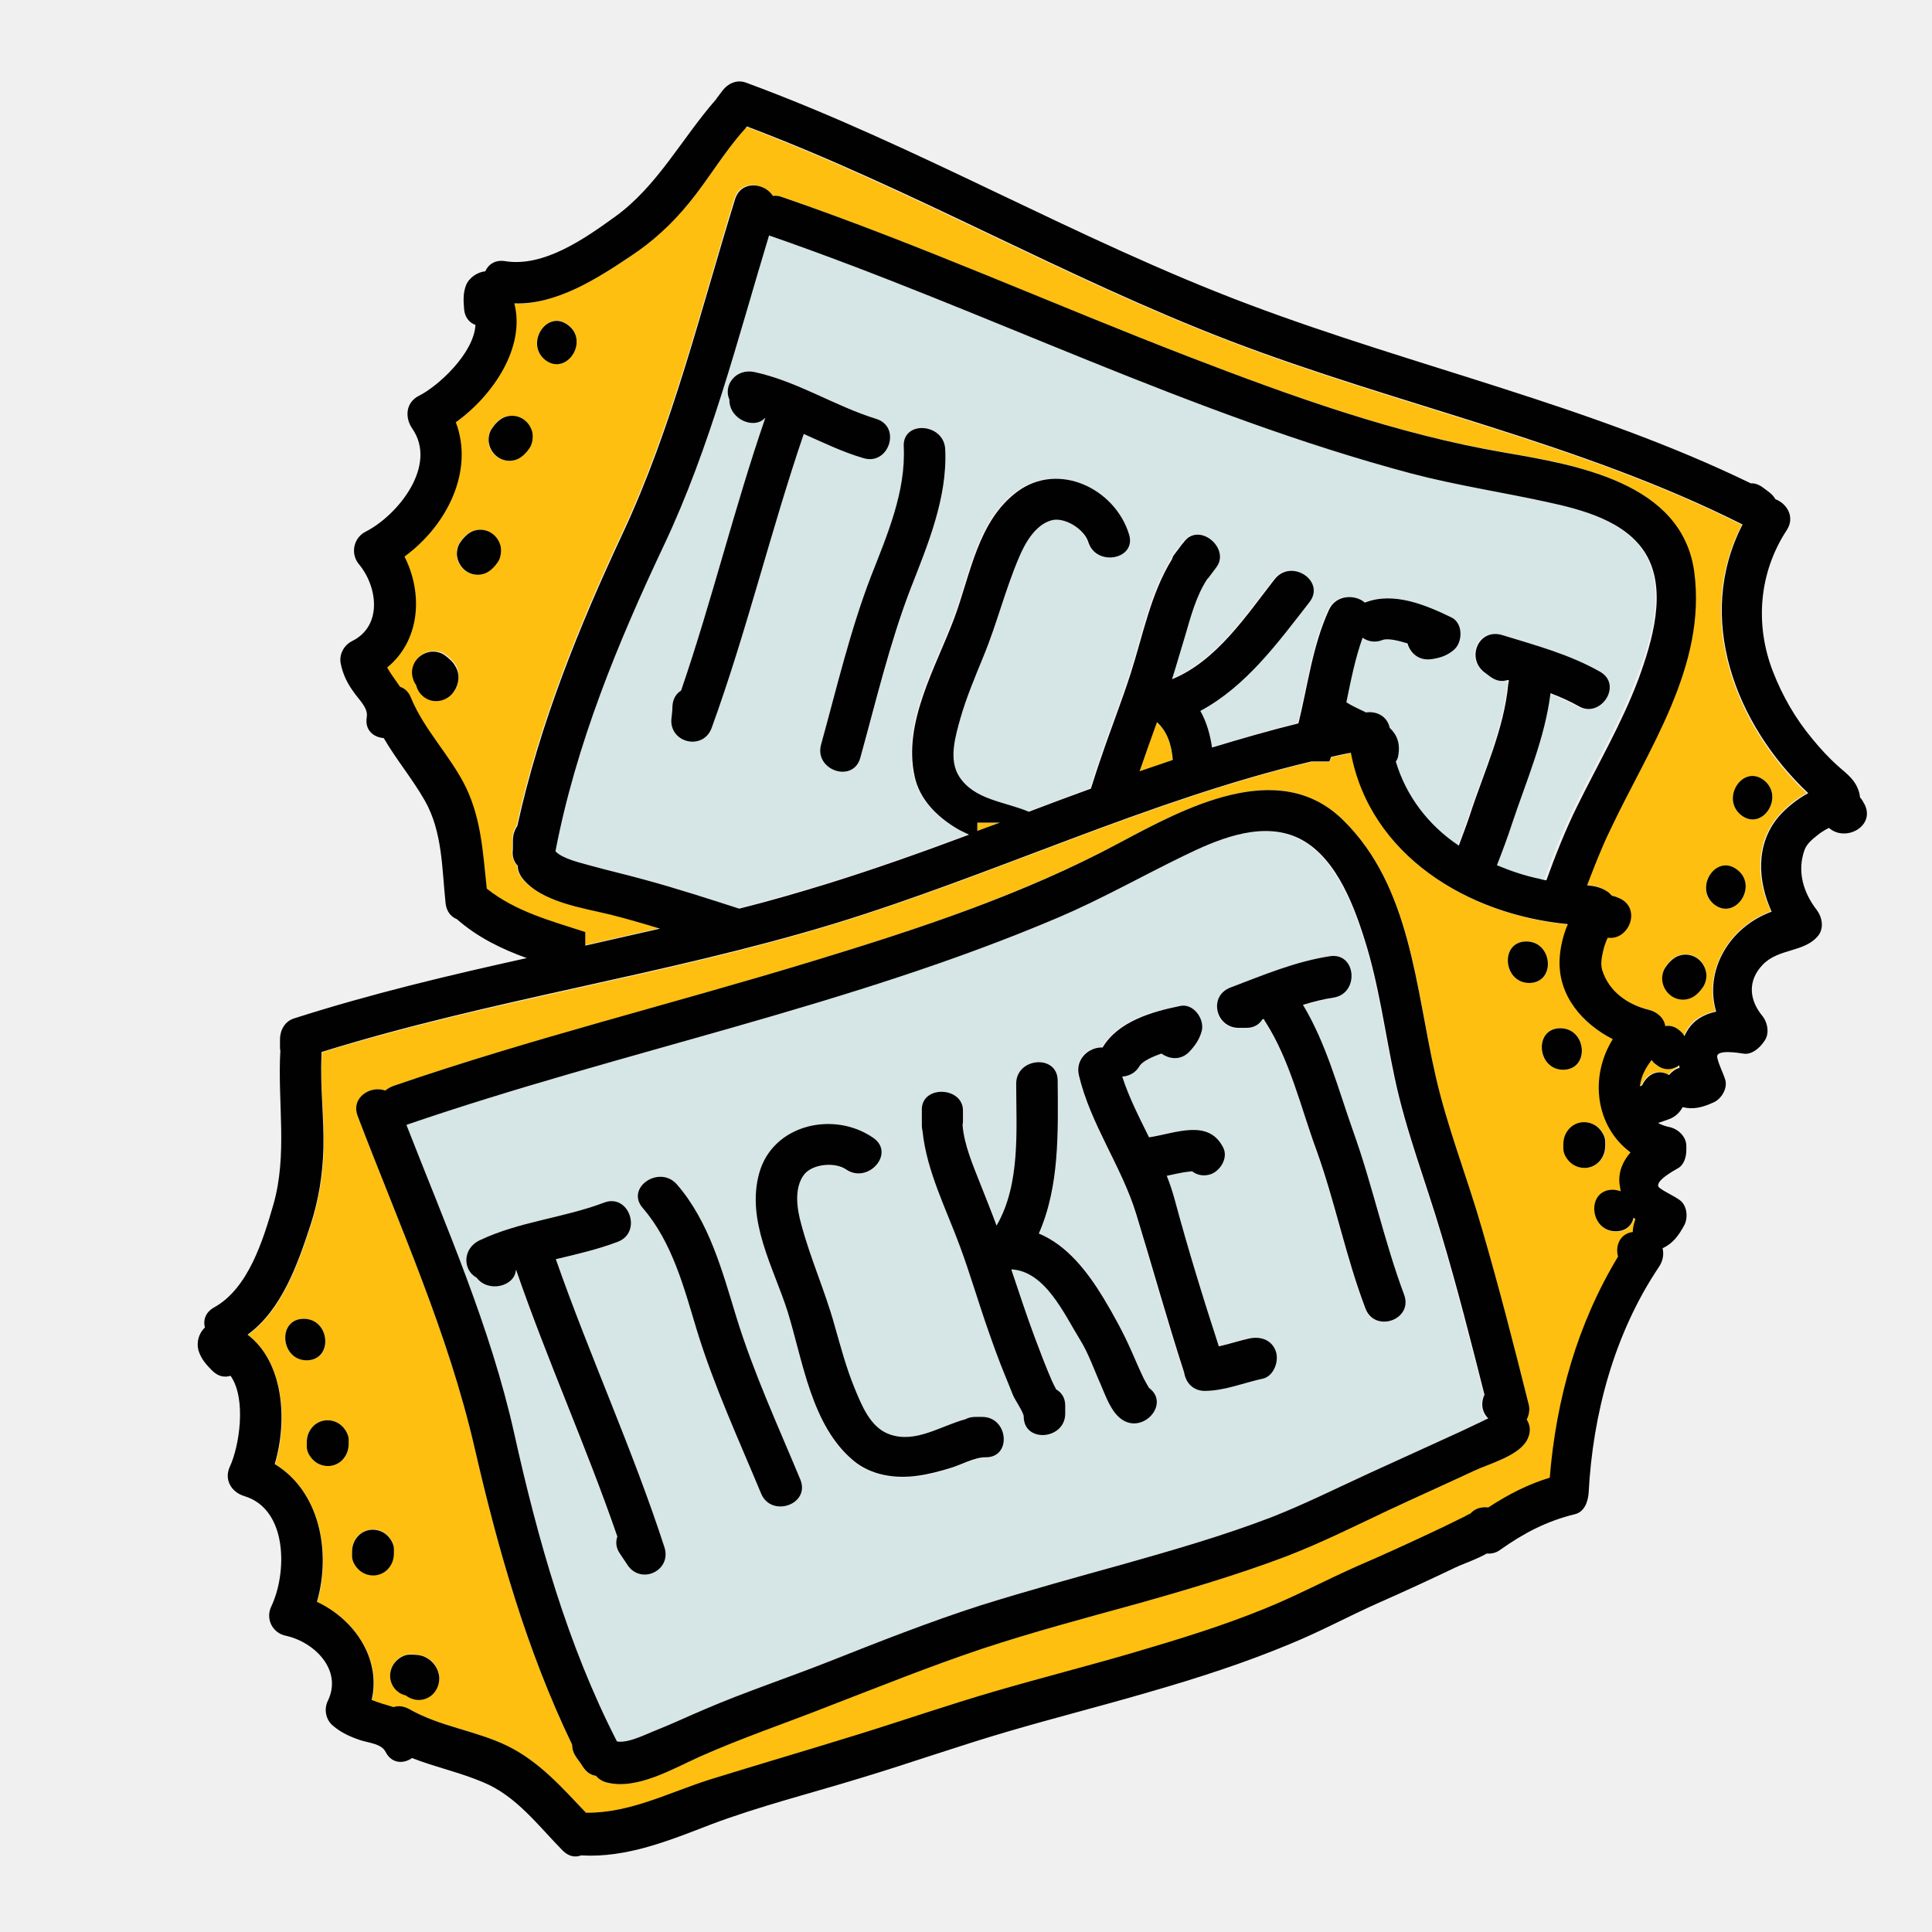
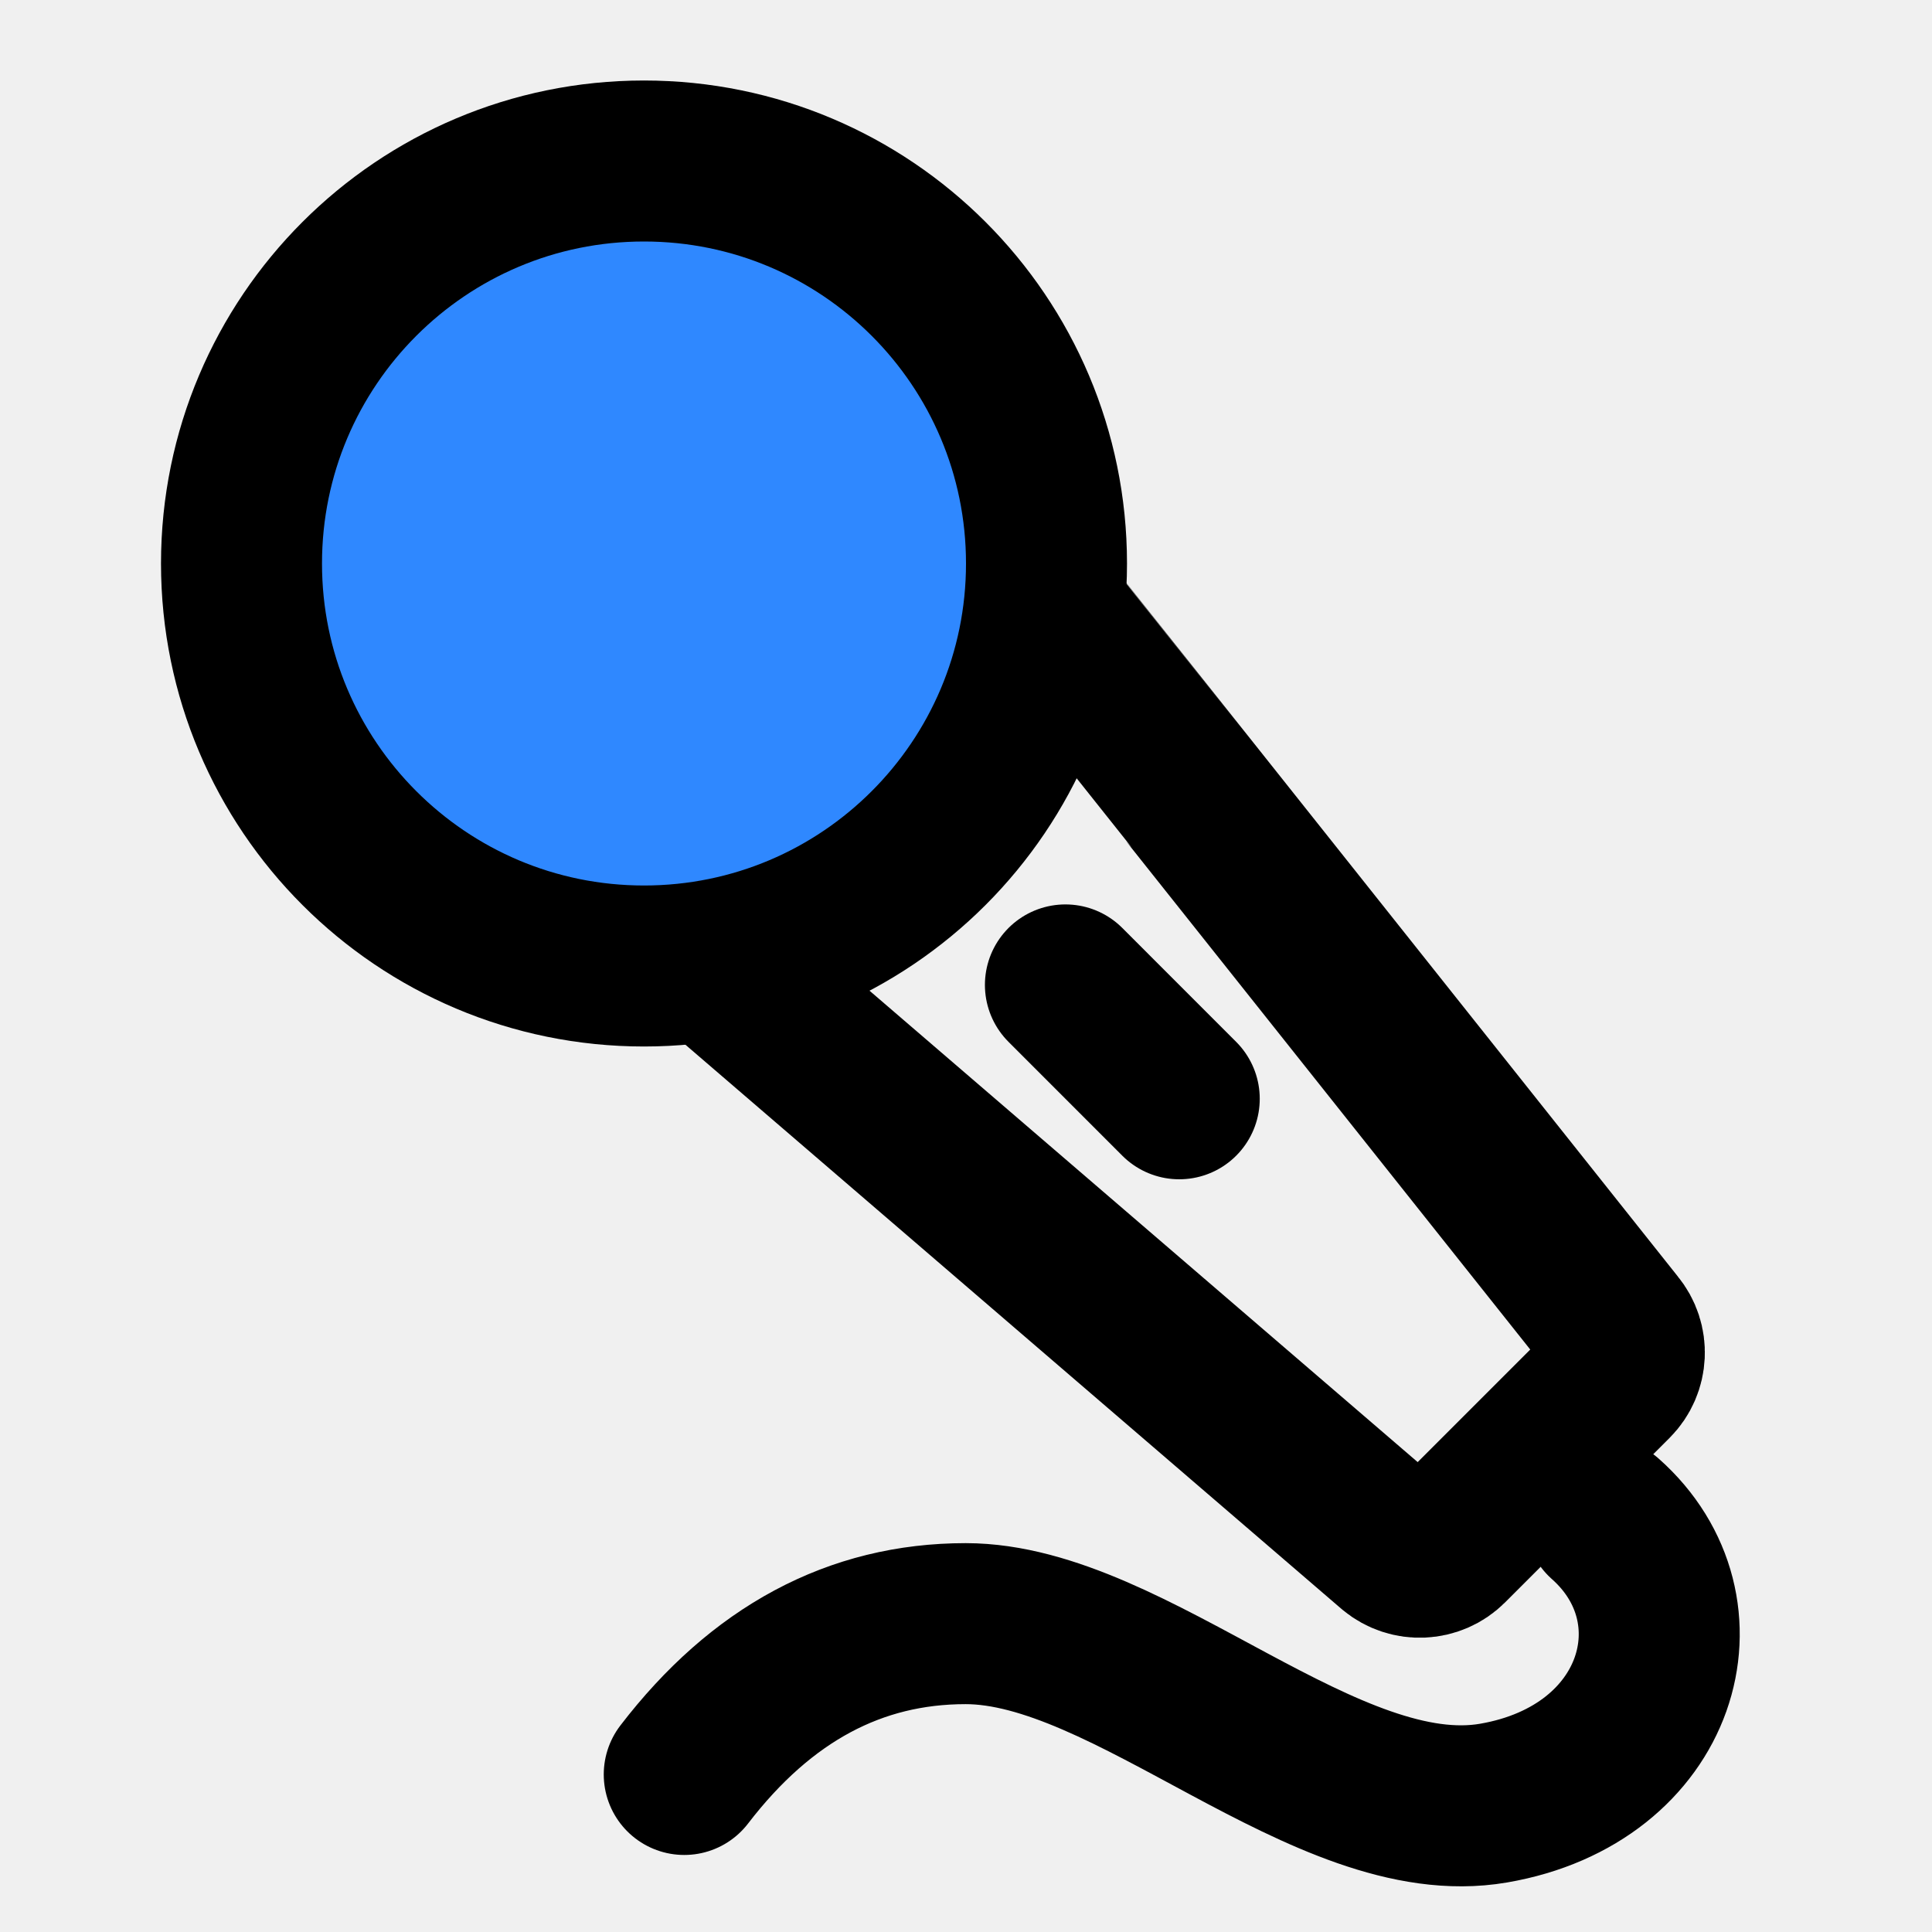
- <svg xmlns="http://www.w3.org/2000/svg" viewBox="0 0 512 512" width="48px" height="48px">
-   <path fill="#FEBF10" d="M444.8 282.2c-1.6 1.3-3.8 1.6-6-.1-.5-.4-.9-.8-1.3-1.3-1.4 2.1-2.8 4.2-3.1 6.9 0 0 0 .1 0 .1.2-.1.4-.2.6-.3 1.2-2.7 4.2-4.5 7.1-2.7.7-.9 1.6-1.6 2.7-2C444.9 282.7 444.9 282.5 444.8 282.2zM259 218v2.2c2-.7 4-1.5 6-2.2H259z" />
-   <path fill="#D6E5E5" d="M435.8,146.6c-5.3-8.7-17-11.7-26.3-13.7c-11.9-2.6-23.9-4.3-35.7-7.5c-58.6-15.6-112.9-43.2-170-63c-0.1,0-0.2-0.1-0.3-0.1c-8.3,27.7-15.4,56-27.9,82.2c-12.2,25.8-23.3,52.8-28.7,81c1.9,2.1,6.5,3,9.3,3.8c4.7,1.3,9.5,2.4,14.2,3.7c8.5,2.2,16.8,5,25.2,7.7c7.9-2.1,15.8-4.3,23.7-6.7c12.5-3.9,24.9-8.3,37.2-12.9c-1.2-0.5-2.4-1.1-3.5-1.8c-5.1-3.1-9.5-7.6-10.9-13.6c-3.2-14.3,5.7-29.1,10.5-42c4.3-11.4,6.2-25.7,16.7-33.5c10.9-8.1,25.9-0.8,29.6,11.3c2.1,6.8-8.8,8.8-10.8,2c-1-3.4-6.3-6.8-9.8-5.7c-4.2,1.2-6.9,5.9-8.5,9.7c-3.7,8.6-5.9,17.8-9.5,26.4c-2.2,5.4-4.5,10.8-6.1,16.4c-1.3,4.7-3.2,10.9-0.3,15.4c4,6.2,12.1,6.6,18.4,9.3c0,0,0.1,0,0.1,0c5.5-2,10.9-4.1,16.4-6.1c0.9-2.9,1.8-5.7,2.8-8.5c2.5-7.4,5.4-14.7,7.8-22.2c3.2-10,5.3-21.1,10.9-30.1c0.2-0.5,0.5-1,0.8-1.5l1.8-2.4c0,0,0,0,0,0c0.3-0.4,0.6-0.8,0.9-1.1c4.1-4.6,12,2.3,8.2,7.2l-1.8,2.4c-0.2,0.2-0.4,0.5-0.6,0.7c-2.9,4.3-4.4,10.1-5.8,14.9c-1.2,3.9-2.3,7.7-3.5,11.6c11.8-4.8,19.7-16.8,27.2-26.5c4.3-5.6,13.5,0.5,9.2,6.1c-8.4,10.8-16.8,22.3-28.9,28.8c1.7,2.9,2.7,6.2,3.1,9.7c7.6-2.3,15.2-4.5,22.9-6.4c2.6-10.1,3.7-20.6,8.1-30.1c1.9-4.1,6.9-4.1,9.5-1.9c7.5-3,16.2,0.6,22.9,3.9c3.2,1.6,3.1,6.7,0.6,8.7c-1.8,1.5-3.7,2.1-6,2.4c-3.3,0.4-5.5-1.7-6.2-4.2c-2.6-0.9-5.3-1.5-6.6-0.9c-2,0.8-3.9,0.4-5.3-0.6c-2,5.5-3.1,11.3-4.3,17.1c1.6,0.9,3.4,1.8,5.2,2.7c2.7-0.4,5.7,0.9,6.3,4.1c1.9,1.9,2.9,4.3,2.2,7.6c-0.1,0.5-0.3,0.9-0.6,1.3c2.7,9.1,8.6,16.9,16.7,22.3c1-2.6,2-5.3,2.9-8c3.8-11.4,9.1-22.8,10.2-34.8c0-0.4,0.1-0.7,0.2-1c-0.1,0-0.3-0.1-0.4-0.1c-1.4,0.5-3,0.4-4.6-0.9l-1.6-1.2c-4.8-3.8-1.4-11.7,4.8-9.8c8.8,2.7,17.8,5.1,25.9,9.7c6.2,3.5,0,12.6-6.1,9.2c-2.4-1.4-4.9-2.5-7.4-3.4c-1.5,12-6.4,23.2-10.2,34.6c-1.2,3.7-2.6,7.4-4,11c3.6,1.6,7.4,2.8,11.3,3.6c0.6,0.1,1.2,0.2,1.8,0.4c2.4-6.6,5-13.2,8.1-19.5c5.5-11.2,11.9-22.1,16.3-33.8C437.5,170.2,441.6,156.3,435.8,146.6z M188.6,192.8c-2.2,6-10.9,4.1-10.7-2.1c0-1.2,0.2-2.4,0.3-3.6c0.1-2,1-3.4,2.3-4.2c8.2-23.8,14.2-48.3,22.3-72.2c0,0,0,0-0.1,0c-2.9,3.2-9.5,0.3-9.4-4.9c-1.7-3.9,1.8-8.5,6.7-7.3c11.3,2.5,21.1,9,32.2,12.4c6.8,2.1,3.2,12.5-3.5,10.4c-5.4-1.7-10.6-4.1-15.8-6.4C204.2,140.7,197.9,167.3,188.6,192.8z M241.3,156.3c-5.5,14.4-9.1,29.7-13.2,44.5c-1.9,6.9-12.3,3.3-10.4-3.5c4.1-14.8,7.7-30.2,13.2-44.5c4.2-11,9.2-22.5,8.7-34.5c-0.3-7.1,10.6-6.2,11,0.8C251.1,132,245.8,144.5,241.3,156.3z" />
-   <path fill="#D6E5E5" d="M393.2,369.7c-3.6-14.2-7.3-28.4-11.4-42.4c-4.1-13.9-9.4-27.4-12.4-41.6c-2.6-12.2-4.2-24.7-8-36.7c-3.1-9.9-8.4-23.4-18.9-27.4c-9.5-3.6-20.6,1.3-29.2,5.4c-11,5.3-21.5,11.3-32.7,16.1c-55.8,23.8-115.6,35.4-172.8,55c-0.1,0-0.2,0.1-0.3,0.1c10.5,27,22.3,53.6,28.6,81.9c6.2,27.9,14.2,56,27.2,81.5c2.8,0.4,7-1.6,9.7-2.7c4.5-1.8,9-3.9,13.5-5.8c10.7-4.6,21.9-8.3,32.8-12.6c13.4-5.2,26.8-10.6,40.5-15c12.5-4,25.2-7.4,37.8-10.9c13.2-3.7,26.4-7.5,39.1-12.4c8.9-3.4,17.4-7.7,26-11.7c6.8-3.1,13.6-6.2,20.4-9.3c3.1-1.5,6.3-2.9,9.4-4.4c0.6-0.3,1-0.5,1.5-0.7C392.3,374.1,392.2,371.6,393.2,369.7z M166.3,415c-0.7-1-1.3-2-2-3c-1.2-1.6-1.3-3.3-0.8-4.7c-8.2-23.8-18.6-46.8-26.8-70.6c0,0,0,0-0.1,0c-0.3,4.3-7.3,6.1-10.4,2c-3.7-2-3.8-7.8,0.8-9.9c10.5-5,22.2-5.9,33-10c6.6-2.5,10.2,7.9,3.6,10.4c-5.3,2-10.9,3.3-16.4,4.6c8.9,25.7,20.3,50.5,28.8,76.4C178,416.2,170,420,166.3,415z M201.7,395.8c-5.9-14.2-12.5-28.5-17-43.2c-3.4-11.3-6.6-23.4-14.4-32.5c-4.6-5.4,4.5-11.5,9.1-6.2c8.4,9.8,12,22.9,15.7,35c4.5,14.7,11.1,29,17,43.2C214.8,398.7,204.4,402.3,201.7,395.8z M261.1,386.4c-2.9,0-6.3,1.9-9.1,2.8c-2.9,0.9-5.9,1.8-8.9,2.1c-5.9,0.7-12.2-0.1-16.9-4c-11.3-9.3-13.4-26.4-17.5-39.6c-3.7-11.7-10.9-24-7.5-36.6c3.6-13.1,19.9-16.6,30.3-9.3c5.8,4.1-1.5,12.3-7.3,8.3c-2.9-2-9.1-1.5-11.2,1.5c-2.6,3.6-1.8,8.9-0.7,12.9c2.4,9.1,6.3,17.6,8.8,26.7c1.6,5.6,3.1,11.3,5.3,16.7c1.9,4.6,4.2,10.6,9.3,12.4c7,2.4,13.6-2.2,20.2-4c0.7-0.4,1.6-0.6,2.6-0.6h1.8C267.3,375.5,268.2,386.4,261.1,386.4z M297.3,376.1c-2.7-2-4.1-6.2-5.5-9.2c-1.8-3.9-3.2-8.2-5.5-11.9c-4.1-6.6-9.2-18.2-18.2-18.6c2,5.9,3.9,11.9,6.1,17.7c1.5,4,3,8,4.7,11.9c0.3,0.7,0.7,1.4,1.1,2.2c1.4,0.7,2.4,2.1,2.4,4.3v2.1c0,7.1-11,7.9-11,0.8c0-1.1-2.3-4.6-2.9-5.8c-0.7-1.7-1.4-3.4-2.1-5.2c-1.5-3.9-3-7.8-4.4-11.8c-2.6-7.4-4.8-14.9-7.5-22.3c-3.6-9.8-8.8-19.9-9.9-30.4c-0.2-0.5-0.2-1.1-0.2-1.7v-3c0,0,0,0,0,0c0-0.5,0-1,0-1.5c0.4-6.2,10.9-5.5,10.9,0.6v3c0,0.3,0,0.6-0.1,0.9c0.4,5.2,2.8,10.7,4.6,15.3c1.5,3.8,3,7.5,4.4,11.3c6.3-11,5.2-25.4,5.2-37.6c0-7.1,11-7.9,11-0.8c0,13.7,0.5,27.9-5,40.5c7.5,3,12.9,10,17.2,17.2c2.7,4.4,5.1,8.8,7.2,13.6c1.1,2.5,2.2,5.1,3.4,7.6c0.5,1,1.4,2.5,1.4,2.5C310.2,372,302.9,380.2,297.3,376.1z M334.7,365.2c-5.1,1.1-10.1,3.2-15.4,3.3c-3.3,0.1-5.3-2.3-5.7-4.9c-4.6-13.9-8.4-28-12.7-42c-3.9-12.8-12.1-23.7-15.2-36.8c-1-4.4,2.9-7.5,6.3-7.3c4-6.9,13.1-9.5,20.5-11c3.5-0.7,6.5,3.4,5.8,6.5c-0.5,2.3-1.6,3.9-3.3,5.6c-2.3,2.4-5.4,2-7.4,0.5c-2.6,0.9-5.1,2.1-5.8,3.3c-1.1,1.9-2.8,2.8-4.6,2.8c1.8,5.6,4.5,10.8,7.1,16.1c6.9-0.9,15.9-5.1,19.7,2.8c1.3,2.7-0.8,6.1-3.4,7c-1.9,0.7-3.6,0.3-4.9-0.8c-0.3,0-0.5,0-0.8,0.1c-1,0.1-2,0.3-3.1,0.5c-0.9,0.2-1.8,0.4-2.8,0.6c0.8,2.1,1.6,4.2,2.1,6.3c3.6,13,7.5,26,11.7,38.9c2.7-0.6,5.3-1.5,8.1-2.1c2.9-0.6,5.9,0.3,7,3.4C339,360.7,337.6,364.5,334.7,365.2z M361.7,346.8c-5.2-13.7-8-28.2-13-42c-4-11.3-6.8-23.6-13.4-33.7c-0.2-0.3-0.3-0.6-0.5-0.9c-0.1,0.1-0.3,0.1-0.4,0.2c-0.8,1.3-2.1,2.2-4.2,2.2h-2c-6.1,0-8.3-8.4-2.2-10.7c8.7-3.3,17.2-6.9,26.4-8.3c7-1,7.8,9.9,0.8,11c-2.7,0.4-5.4,1.1-8,1.9c6.2,10.3,9.2,22.2,13.3,33.5c5.1,14.3,8.1,29.2,13.5,43.3C374.6,349.8,364.2,353.4,361.7,346.8z" />
-   <path fill="#FEBF10" d="M433 322.8c-.5 2-2 3.6-4.7 3.6-7.1 0-7.9-11-.8-11 .8 0 1.4.1 2.1.4-.1-.6-.2-1.2-.3-1.9-.3-3.2.9-6.1 2.9-8.4-9.2-6.8-11-19.8-4.7-30-8-4.1-14.4-11.4-14.1-20.9.1-2.9.8-6.4 2.2-9.6-26.5-2.5-52.4-18.2-57.5-45.4-1.8.3-3.5.7-5.3 1.1-.1.4-.3.8-.4 1.2h-4.8c-43.3 10.3-84 30-126.5 43-44.7 13.7-91.2 20.2-135.8 34 0 .3 0 .6 0 1-.5 8.2.7 16.4.5 24.6-.2 7.1-1.3 13.7-3.5 20.5-3.3 10.1-7.6 22.2-16.6 28.8 9.5 7.3 10.7 22.7 7.2 34.3 11.8 7.2 15 23.1 11.2 36.5 10 4.7 17 15.1 14.5 26 1.9.8 3.9 1.3 5.8 1.9 1.2-.4 2.6-.3 4.1.5 8.2 4.6 17.7 5.6 26.1 9.8 8.5 4.2 14.4 11.1 20.8 17.7 11.7.1 21.8-5.3 32.8-8.8 12.9-4.1 25.9-7.8 38.8-11.8 12.3-3.8 24.4-8.1 36.8-11.6 12-3.5 24.2-6.6 36.2-10.1 11.9-3.4 23.8-7.1 35.3-11.8 8.5-3.4 16.5-7.8 24.8-11.4 6.3-2.8 12.6-5.6 18.8-8.5 2.8-1.3 5.6-2.6 8.3-4 .7-.4 1.4-.7 2.1-1.1.2-.1.4-.2.6-.3.3-.4.5-.5.4-.4 1.2-1.1 2.7-1.4 4.2-1.1 5.1-3.4 10.4-6.1 16.3-7.9 1.7-20.8 7.2-40.8 18.1-58.6-.7-2.9.5-6.1 3.9-6.5 0-1.1.3-2.3.9-3.3C433.4 323.1 433.2 323 433 322.8zM404.5 249.5c7.1 0 7.9 11 .8 11C398.2 260.4 397.4 249.5 404.5 249.5zM80.5 349.5c7.1 0 7.9 11 .8 11C74.2 360.4 73.4 349.5 80.5 349.5zM92.4 382.5c0 1.5-.3 2.9-1.4 4.1-.9 1.1-2.3 1.7-3.7 1.9-1.5.1-3-.4-4.1-1.4-1-.9-1.9-2.3-1.9-3.7v-1c0-1.5.3-2.9 1.4-4.1.9-1.1 2.3-1.7 3.7-1.9 1.5-.1 3 .4 4.1 1.4 1 .9 1.9 2.3 1.9 3.7V382.5zM99.3 417.4c-1.5.1-3-.4-4.1-1.4-1-.9-1.9-2.3-1.9-3.7v-1c0-1.5.3-2.9 1.4-4.1.9-1.1 2.3-1.7 3.7-1.9 1.5-.1 3 .4 4.1 1.4 1 .9 1.9 2.3 1.9 3.7v1c0 1.5-.3 2.9-1.4 4.1C102.1 416.7 100.7 417.3 99.3 417.4zM111.3 450.4c-1.4.1-2.8-.4-3.8-1.2-.8-.2-1.5-.5-2.2-1.1-1.1-.9-1.7-2.3-1.9-3.7-.1-1.5.4-3 1.4-4.1.9-1 2.3-1.9 3.7-1.9 1.5 0 2.9.1 4.3.7 2 1 3.5 3.1 3.6 5.3C116.5 447.5 114.4 450.2 111.3 450.4zM404.8 381.4c-2.1 4.4-10.2 6.5-14.2 8.4-7.5 3.5-15.1 6.9-22.6 10.4-9.2 4.2-18.1 8.8-27.5 12.4-12.8 4.8-25.9 8.7-39.1 12.4-13.8 3.8-27.7 7.5-41.3 12-13.7 4.6-27.2 10-40.6 15.2-11.4 4.4-23 8.4-34.2 13.4-6.9 3.1-16.6 8.8-24.4 6.8-1.3-.3-2.3-1-3-1.8-1.3-.2-2.6-.9-3.5-2.5-.9-1.5-2.1-2.5-2.6-4.3-.1-.5-.2-1-.2-1.5-12-24.9-19.6-51.6-25.8-78.5-7-30.5-19.9-58.9-31-88-1.9-5 3.5-8.2 7.3-6.8.5-.5 1.2-.9 2.1-1.2 36.6-12.5 74.2-21.7 111.2-33.1 27.6-8.4 55.7-17.7 81.2-31.3 17.1-9.1 42.2-22.9 59.3-6.1 18 17.6 19.3 44.5 24.5 67.6 3.1 13.8 8.4 27 12.3 40.6 4.5 15.5 8.5 31 12.4 46.6.4 1.4.1 2.9-.5 4.1C405.5 377.6 405.8 379.4 404.8 381.4zM413.5 272.5c7.1 0 7.9 11 .8 11C407.2 283.4 406.4 272.5 413.5 272.5zM416.3 308.1c-1-.9-1.9-2.3-1.9-3.7v-1c0-1.5.3-2.9 1.4-4.1.9-1.1 2.3-1.7 3.7-1.9 1.5-.1 3 .4 4.1 1.4 1 .9 1.9 2.3 1.9 3.7v1c0 1.5-.3 2.9-1.4 4.1-.9 1.1-2.3 1.7-3.7 1.9C418.8 309.6 417.4 309.1 416.3 308.1zM306.5 191.5c-1.5 4.3-3.1 8.6-4.6 13 2.9-1 5.9-2 8.8-3C310.5 197.5 309.4 193.9 306.5 191.5z" />
-   <path fill="#FEBF10" d="M389.8 401.1c-.2.3-.5.7-.9 1.4.3-.6.7-1.1 1.1-1.6C390 401 389.9 401.1 389.8 401.1zM461.6 139.1c-43.1-21.7-91-31.4-135.9-48.7-43.6-16.7-84.3-40.2-128-56.8-.2.3-.4.5-.6.8-5.4 6.2-9.5 13.3-14.8 19.6-4.5 5.5-9.5 10-15.4 14-8.8 5.9-19.7 12.8-30.8 12.5 3 11.6-5.5 24.4-15.5 31.5 4.9 13-2.4 27.4-13.6 35.6 5 9.9 4.1 22.4-4.6 29.4 1 1.8 2.3 3.4 3.4 5.1 1.2.4 2.2 1.3 2.9 2.9 3.6 8.7 10.5 15.3 14.6 23.8 4.1 8.5 4.5 17.6 5.5 26.8 7.7 6.2 17 8.5 26.1 11.5v3.4c6.6-1.5 13.2-3 19.8-4.5-4.4-1.3-8.7-2.6-13.1-3.7-7.3-1.8-18.5-3.3-23.4-9.7-.8-1.1-1.2-2.2-1.2-3.3-.9-.9-1.4-2.3-1.3-4.2.2-1.7-.1-3.3.5-5 .2-.5.5-.9.7-1.3 5.9-27 16.3-52.7 28-77.7 13.2-28.3 20.6-58.7 29.7-88.4 1.6-5.1 7.8-4.4 10-.9.7-.1 1.5 0 2.4.3 36.6 12.7 71.9 28.6 108 42.4 27 10.4 54.7 20.4 83.3 25.3 19.1 3.3 47.3 7.9 50.5 31.7 3.3 25-12.2 46.9-22.3 68.4-2.2 4.8-4.2 9.7-6.1 14.6 2 .1 3.7.5 5.7 1.9.4.3.7.6.9.9.7.2 1.3.4 2.1.7 5.8 2.7 2.3 11.1-3.2 10.4-.1.3-.3.6-.4.8-.3.8-.6 1.6-.8 2.5-.4 1.7-.8 3.5-.3 5.3 1.8 5.7 6.7 9.1 12.3 10.5 2.1.5 4 2.1 4.4 4.3 1.2-.2 2.4.1 3.7 1.1.6.5 1.1 1 1.4 1.6.3-.6.6-1.1.9-1.7 1.7-2.8 4.5-4.2 7.5-4.8-3.1-11 3.6-22.4 14.7-26.5-3.8-8.1-4.3-17.8 1.8-25.1 1.9-2.2 4.6-4.6 7.7-6.2C459.6 192 448.9 163.6 461.6 139.1zM120.4 183.2c-1.7 2.4-5.1 3.2-7.6 1.5-1.2-.8-2-2-2.3-3.3-.5-.6-.9-1.4-1-2.3-.3-1.4 0-2.9.8-4.1.8-1.2 2.1-2.1 3.6-2.4 1.3-.2 3 0 4.1.8 1.2.9 2.3 1.9 3 3.2C121.9 178.8 121.7 181.3 120.4 183.2zM131.8 149l-.6.8c-.9 1.2-2 2.1-3.6 2.4-1.4.3-2.9 0-4.1-.8-1.2-.8-2.1-2.1-2.4-3.6-.2-1.3 0-3 .8-4.1l.6-.8c.9-1.2 2-2.1 3.6-2.4 1.4-.3 2.9 0 4.1.8 1.2.8 2.1 2.1 2.4 3.6C132.9 146.3 132.7 147.9 131.8 149zM140.2 118.8l-.6.8c-.9 1.2-2 2.1-3.6 2.4-1.4.3-2.9 0-4.1-.8-1.2-.8-2.1-2.1-2.4-3.6-.2-1.3 0-3 .8-4.1l.6-.8c.9-1.2 2-2.1 3.6-2.4 1.4-.3 2.9 0 4.1.8 1.2.8 2.1 2.1 2.4 3.6C141.3 116 141.1 117.7 140.2 118.8zM144.5 95.3c-5.6-4.3.5-13.5 6.1-9.2C156.2 90.5 150.1 99.7 144.5 95.3zM451.3 261.5l-.6.8c-.9 1.2-2 2.1-3.6 2.4-1.4.3-2.9 0-4.1-.8-1.2-.8-2.1-2.1-2.4-3.6-.2-1.3 0-3 .8-4.1l.6-.8c.9-1.2 2-2.1 3.6-2.4 1.4-.3 2.9 0 4.1.8 1.2.8 2.1 2.1 2.4 3.6C452.4 258.8 452.1 260.4 451.3 261.5zM454.3 239.7c-5.6-4.3.5-13.5 6.1-9.2C466 234.8 459.9 244 454.3 239.7zM461.4 216c-5.6-4.3.5-13.5 6.1-9.2C473 211.2 467 220.4 461.4 216zM390 401c.1-.1.2-.2.2-.2C390.2 400.8 390.1 400.9 390 401z" />
-   <path fill="#010101" d="M389.8 401.1c.1-.1.1-.1.2-.1.1-.1.2-.1.2-.2C390.3 400.6 390.1 400.7 389.8 401.1zM404.6 376.2c.6-1.2.9-2.7.5-4.1-3.9-15.6-7.9-31.2-12.4-46.6-3.9-13.6-9.2-26.8-12.3-40.6-5.3-23.1-6.5-50-24.5-67.6-17.1-16.8-42.2-3-59.3 6.1-25.5 13.7-53.6 22.9-81.2 31.3-37 11.3-74.6 20.5-111.2 33.1-.8.3-1.5.7-2.1 1.2-3.9-1.4-9.2 1.8-7.3 6.8 11.1 29.1 24 57.5 31 88 6.2 26.9 13.8 53.6 25.8 78.5 0 .5.1 1 .2 1.5.5 1.7 1.7 2.8 2.6 4.3 1 1.6 2.2 2.3 3.5 2.5.7.8 1.7 1.5 3 1.8 7.9 2 17.5-3.7 24.4-6.8 11.2-5 22.8-8.9 34.2-13.4 13.5-5.2 26.9-10.6 40.6-15.2 13.6-4.5 27.5-8.2 41.3-12 13.2-3.7 26.3-7.6 39.1-12.4 9.4-3.6 18.4-8.1 27.5-12.4 7.5-3.5 15.1-6.9 22.6-10.4 4-1.9 12.1-4 14.2-8.4C405.8 379.4 405.5 377.6 404.6 376.2zM392.7 376.7c-3.1 1.5-6.3 3-9.4 4.4-6.8 3.1-13.6 6.2-20.4 9.3-8.7 4-17.1 8.2-26 11.7-12.8 4.9-26 8.7-39.1 12.4-12.6 3.5-25.3 7-37.8 10.9-13.7 4.4-27.1 9.7-40.5 15-10.9 4.3-22.1 8-32.8 12.6-4.5 1.9-8.9 4-13.5 5.8-2.7 1.1-6.9 3.2-9.7 2.7-13.1-25.5-21-53.6-27.2-81.5-6.3-28.3-18.1-55-28.6-81.9.1 0 .2 0 .3-.1 57.2-19.6 117-31.2 172.8-55 11.2-4.8 21.8-10.8 32.7-16.1 8.6-4.2 19.6-9 29.2-5.4 10.6 4 15.8 17.5 18.9 27.4 3.8 11.9 5.4 24.5 8 36.7 3 14.2 8.3 27.7 12.4 41.6 4.2 14 7.8 28.2 11.4 42.4-.9 1.9-.9 4.4 1 6.3C393.7 376.2 393.3 376.4 392.7 376.7z" />
-   <path fill="#010101" d="M176.1 410.1c-8.4-25.9-19.8-50.7-28.8-76.4 5.5-1.3 11.1-2.6 16.4-4.6 6.6-2.5 3-12.9-3.6-10.4-10.8 4.1-22.5 5-33 10-4.6 2.2-4.5 7.9-.8 9.9 3.1 4.1 10.1 2.3 10.4-2 0 0 0 0 .1 0 8.2 23.8 18.6 46.8 26.8 70.6-.5 1.4-.4 3.1.8 4.7.7 1 1.3 2 2 3C170 420 178 416.2 176.1 410.1zM212.1 392.1c-5.9-14.2-12.5-28.5-17-43.2-3.7-12.1-7.2-25.2-15.7-35-4.6-5.3-13.7.8-9.1 6.2 7.9 9.1 11 21.3 14.4 32.5 4.5 14.7 11.1 29 17 43.2C204.4 402.3 214.8 398.7 212.1 392.1zM260.3 375.5h-1.8c-1 0-1.9.2-2.6.6-6.7 1.8-13.3 6.5-20.2 4-5.1-1.8-7.4-7.8-9.3-12.4-2.2-5.4-3.7-11.1-5.3-16.7-2.5-9-6.4-17.6-8.8-26.7-1.1-4-1.9-9.3.7-12.9 2.2-3 8.3-3.5 11.2-1.5 5.8 4 13.1-4.2 7.3-8.3-10.4-7.3-26.7-3.7-30.3 9.3-3.5 12.6 3.8 25 7.5 36.6 4.1 13.2 6.3 30.3 17.5 39.6 4.7 3.9 11 4.8 16.9 4 3-.4 6-1.2 8.9-2.1 2.7-.8 6.2-2.8 9.1-2.8C268.2 386.4 267.3 375.5 260.3 375.5zM304.5 367.8c0 0-.9-1.5-1.4-2.5-1.2-2.5-2.3-5.1-3.4-7.6-2.1-4.7-4.5-9.1-7.2-13.6-4.3-7.1-9.7-14.1-17.2-17.2 5.5-12.5 5.1-26.8 5-40.5 0-7.1-11-6.2-11 .8 0 12.2 1.2 26.6-5.2 37.6-1.4-3.8-2.9-7.5-4.4-11.3-1.8-4.6-4.2-10.1-4.6-15.3 0-.3.1-.6.1-.9v-3c0-6.2-10.5-6.8-10.9-.6 0 .5 0 1 0 1.5 0 0 0 0 0 0v3c0 .6.1 1.2.2 1.7 1.1 10.5 6.3 20.6 9.9 30.4 2.7 7.3 4.9 14.9 7.5 22.3 1.4 4 2.8 7.9 4.4 11.8.7 1.7 1.4 3.4 2.1 5.2.5 1.3 2.9 4.7 2.9 5.8 0 7.1 11 6.2 11-.8v-2.1c0-2.1-1-3.5-2.4-4.3-.4-.8-.8-1.5-1.1-2.2-1.7-3.9-3.2-7.9-4.7-11.9-2.2-5.9-4.1-11.8-6.1-17.7 9 .4 14.1 12 18.2 18.6 2.3 3.7 3.7 7.9 5.5 11.9 1.3 3 2.7 7.2 5.5 9.2C302.9 380.2 310.2 372 304.5 367.8zM338.1 358.1c-1.1-3.1-4.1-4-7-3.4-2.7.6-5.4 1.5-8.1 2.1-4.2-12.9-8.2-25.9-11.7-38.9-.6-2.2-1.3-4.3-2.1-6.3.9-.2 1.9-.4 2.8-.6 1-.2 2-.4 3.1-.5.3 0 .5-.1.8-.1 1.3 1 3 1.4 4.9.8 2.6-.9 4.7-4.3 3.4-7-3.9-7.9-12.8-3.8-19.7-2.8-2.6-5.3-5.3-10.5-7.1-16.1 1.7-.1 3.5-.9 4.6-2.8.7-1.2 3.2-2.4 5.8-3.3 2.1 1.5 5.1 1.9 7.4-.5 1.6-1.7 2.7-3.3 3.3-5.6.7-3.2-2.3-7.3-5.8-6.5-7.4 1.5-16.4 4.1-20.5 11-3.4-.2-7.3 2.9-6.3 7.3 3.1 13.1 11.3 24.1 15.2 36.8 4.3 14 8.2 28.1 12.7 42 .4 2.6 2.3 5 5.7 4.9 5.3-.1 10.2-2.2 15.4-3.3C337.6 364.5 339 360.7 338.1 358.1zM372.1 343.1c-5.3-14.2-8.4-29.1-13.5-43.3-4-11.3-7.1-23.2-13.3-33.5 2.6-.8 5.3-1.5 8-1.9 7-1 6.2-12-.8-11-9.2 1.4-17.7 5-26.4 8.3-6 2.3-3.9 10.7 2.2 10.7h2c2 0 3.4-.9 4.2-2.2.1-.1.3-.1.4-.2.1.3.3.6.5.9 6.5 10.2 9.3 22.5 13.4 33.7 5 13.8 7.8 28.3 13 42C364.2 353.4 374.6 349.8 372.1 343.1zM80.5 349.5c-7.1 0-6.2 11 .8 11C88.4 360.4 87.5 349.5 80.5 349.5zM90.5 377.8c-1.1-1-2.6-1.5-4.1-1.4-1.4.1-2.8.8-3.7 1.9-1 1.2-1.4 2.5-1.4 4.1v1c0 1.4.9 2.8 1.9 3.7 1.1 1 2.6 1.5 4.1 1.4 1.4-.1 2.8-.8 3.7-1.9 1-1.2 1.4-2.5 1.4-4.1v-1C92.4 380.2 91.5 378.7 90.5 377.8zM102.5 406.8c-1.1-1-2.6-1.5-4.1-1.4-1.4.1-2.8.8-3.7 1.9-1 1.2-1.4 2.5-1.4 4.1v1c0 1.4.9 2.8 1.9 3.7 1.1 1 2.6 1.5 4.1 1.4 1.4-.1 2.8-.8 3.7-1.9 1-1.2 1.4-2.5 1.4-4.1v-1C104.4 409.2 103.5 407.7 102.5 406.8zM112.8 439.2c-1.4-.7-2.8-.7-4.3-.7-1.4 0-2.8.9-3.7 1.9-1 1.1-1.5 2.6-1.4 4.1.1 1.4.8 2.8 1.9 3.7.7.6 1.4.9 2.2 1.1 1.1.8 2.4 1.3 3.8 1.2 3.1-.2 5.2-2.9 5.1-5.9C116.3 442.3 114.8 440.2 112.8 439.2zM404.5 249.5c-7.1 0-6.2 11 .8 11C412.4 260.4 411.5 249.5 404.5 249.5zM413.5 272.5c-7.1 0-6.2 11 .8 11C421.4 283.4 420.5 272.5 413.5 272.5zM423.5 298.8c-1.1-1-2.6-1.5-4.1-1.4-1.4.1-2.8.8-3.7 1.9-1 1.2-1.4 2.5-1.4 4.1v1c0 1.4.9 2.8 1.9 3.7 1.1 1 2.6 1.5 4.1 1.4 1.4-.1 2.8-.8 3.7-1.9 1-1.2 1.4-2.5 1.4-4.1v-1C425.4 301.2 424.5 299.7 423.5 298.8z" />
-   <path fill="#010101" d="M494.1,213.1c-0.4-0.7-0.7-1.3-1.2-1.8c0-0.4-0.1-0.8-0.2-1.3c-1-3.3-2.9-4.6-5.4-6.8c-2.6-2.3-4.9-4.8-7.1-7.5c-4.4-5.3-7.8-11.2-10.3-17.6c-4.9-12.5-3.8-26.3,3.6-37.6c2.3-3.5,0-7.1-3-8.2c-0.4-0.7-0.9-1.3-1.7-1.9l-1.6-1.2c-1.1-0.8-2.2-1.2-3.2-1.1c-42.4-20.6-88.9-30.8-133-47.4c-45.5-17.1-87.7-42-133.3-58.8c-2.4-0.9-4.8,0.2-6.3,2.2l-1.2,1.6c-0.2,0.2-0.3,0.5-0.5,0.7c-9.1,10.4-15.5,23-26.8,31.1c-7.9,5.7-18.8,13.4-29.1,11.7c-2.6-0.4-4.4,0.9-5.2,2.7c-2.1,0.2-4.3,1.7-5.1,3.7c-0.8,2.1-0.7,4.1-0.5,6.4c0.2,2.2,1.5,3.6,3,4.1c-0.4,7.5-9.8,16.2-15,18.8c-3.4,1.7-3.8,5.6-1.8,8.6c6.9,9.8-3.7,23-12.3,27.4c-3.2,1.6-4.1,5.8-1.8,8.6c5,6,6.3,16.4-1.8,20.4c-2.2,1.1-3.5,3.6-3,6c0.6,2.9,1.8,5.3,3.5,7.6c1.3,1.9,3.8,4.1,3.4,6.5c-0.6,3.5,1.8,5.4,4.5,5.6c3.3,5.7,7.6,10.8,10.9,16.6c4.7,8.3,4.5,18,5.5,27.3c0.3,2.2,1.5,3.5,3,4.1c0,0,0.1,0.1,0.1,0.1c5.4,4.7,11.7,7.8,18.4,10.2c-20.8,4.6-41.4,9.5-61.7,16c-2.5,0.8-3.7,3.2-3.7,5.6v2c0,0.3,0,0.6,0.1,0.9c-0.8,13.7,2,27.6-1.9,41c-2.7,9.3-6.6,22.1-15.7,27.1c-2.3,1.3-2.9,3.4-2.4,5.3c-1.6,1.5-2.3,3.9-1.7,6.1c0.7,2.2,2,3.7,3.6,5.3c1.6,1.6,3.3,1.9,4.9,1.4c4.3,6.1,2.3,18.8-0.2,24.1c-1.6,3.5,0.5,6.8,3.9,7.8c11.5,3.5,11.3,20.4,7.1,29.2c-1.6,3.3,0.3,7.1,3.9,7.8c7.6,1.7,15,9.1,11.1,17.2c-1.1,2.2-0.6,5,1.3,6.6c2.2,1.9,4.7,3,7.4,3.9c2.2,0.7,5.5,0.9,6.6,3.1c1.6,3.1,4.7,3.2,7,1.6c6.1,2.4,12.7,3.8,18.8,6.4c8.8,3.6,14.6,11.5,21.1,18.1c1.6,1.6,3.3,1.9,4.9,1.3c0,0,0.1,0,0.1,0c12,0.7,23.4-4,34.3-8.2c13-4.9,26.7-8.3,40-12.4c12.9-3.9,25.6-8.4,38.6-12.2c12.6-3.7,25.3-6.9,37.9-10.6c12.5-3.6,24.9-7.6,36.9-12.6c8.1-3.3,15.8-7.5,23.7-11c6.8-3,13.5-6.1,20.2-9.3c2.1-1,5.5-2.1,8.3-3.7c1.1,0.1,2.4-0.1,3.6-1c6.2-4.4,12.3-7.6,19.7-9.4c2.6-0.6,3.5-3.3,3.7-5.6c1.1-21,6.8-42.3,18.6-59.9c1.1-1.6,1.4-3.4,1-5c2.6-1.2,4.2-3.2,5.8-6.2c1-2,0.7-5.2-1.3-6.6c-1.7-1.2-3.7-2-5.3-3.2c-1.9-1.5,4-4.7,4.7-5.1c1.8-0.9,2.4-3.1,2.4-5v-1c0-2.5-2.2-4.5-4.4-5c-1.1-0.2-2.2-0.6-3.1-1.1c0.9-0.3,1.8-0.6,2.6-0.9c1.9-0.6,3.2-1.9,3.9-3.3c2.8,0.7,5.3,0.1,8.3-1.3c2-0.9,3.7-3.7,3-6c-0.6-1.9-1.7-3.9-2.1-5.8c-0.6-2.4,6-1.2,6.8-1.1c2,0.4,3.8-1,5-2.4l0.6-0.8c1.5-1.9,1-4.9-0.4-6.7c-3.6-4.3-4-9.4,0-13.6c4.3-4.5,11.1-3.2,14.8-7.8c1.5-2,1-4.8-0.4-6.7c-3.6-4.6-5.3-10.3-3.3-15.9c0.6-1.7,2.1-2.9,3.5-4c0.7-0.6,1.4-1,2.2-1.5c0.3-0.1,0.6-0.3,0.8-0.4C489.1,223.3,497.1,218.9,494.1,213.1z M432.7,326.5c-3.4,0.4-4.7,3.7-3.9,6.5c-10.8,17.9-16.4,37.8-18.1,58.6c-5.9,1.8-11.1,4.5-16.3,7.9c-1.5-0.2-3,0.1-4.2,1.1c0,0-0.1,0.1-0.2,0.2c-0.4,0.4-0.8,0.9-1.1,1.6c0.3-0.7,0.6-1.1,0.9-1.4c-0.1,0.1-0.3,0.2-0.6,0.3c-0.7,0.4-1.4,0.8-2.1,1.1c-2.8,1.4-5.5,2.7-8.3,4c-6.2,2.9-12.5,5.8-18.8,8.5c-8.4,3.7-16.4,8-24.8,11.4c-11.5,4.7-23.4,8.3-35.3,11.8c-12,3.5-24.2,6.6-36.2,10.1c-12.4,3.6-24.5,7.8-36.8,11.6c-12.9,4-25.9,7.8-38.8,11.8c-11,3.5-21.1,8.9-32.8,8.8c-6.4-6.7-12.3-13.5-20.8-17.7c-8.4-4.1-17.9-5.1-26.1-9.8c-1.5-0.8-2.9-0.9-4.1-0.5c-1.9-0.6-3.9-1.1-5.8-1.9c2.5-10.9-4.5-21.3-14.5-26c3.8-13.3,0.7-29.3-11.2-36.5c3.5-11.7,2.3-27.1-7.2-34.3c9-6.5,13.3-18.7,16.6-28.8c2.2-6.7,3.3-13.4,3.5-20.5c0.2-8.2-0.9-16.4-0.5-24.6c0-0.3,0-0.6,0-1c44.6-13.9,91.1-20.4,135.8-34c42.5-13,83.2-32.7,126.5-43h4.8c0.2-0.4,0.3-0.8,0.4-1.2c1.7-0.4,3.5-0.8,5.3-1.1c5.1,27.2,31,42.9,57.5,45.4c-1.4,3.2-2.1,6.7-2.2,9.6c-0.3,9.5,6.1,16.8,14.1,20.9c-6.3,10.1-4.5,23.2,4.7,30c-2,2.3-3.3,5.2-2.9,8.4c0.1,0.6,0.2,1.3,0.3,1.9c-0.6-0.2-1.3-0.4-2.1-0.4c-7.1,0-6.2,11,0.8,11c2.7,0,4.3-1.6,4.7-3.6c0.2,0.1,0.3,0.3,0.5,0.4C433,324.3,432.7,325.4,432.7,326.5z M424,178c-8.1-4.6-17.1-7-25.9-9.7c-6.2-1.9-9.6,6-4.8,9.8l1.6,1.2c1.6,1.2,3.2,1.4,4.6,0.9c0.1,0,0.3,0.1,0.4,0.1c-0.1,0.3-0.1,0.6-0.2,1c-1.1,12-6.5,23.4-10.2,34.8c-0.9,2.7-1.9,5.3-2.9,8c-8.1-5.4-14-13.2-16.7-22.3c0.3-0.4,0.5-0.8,0.6-1.3c0.7-3.4-0.3-5.8-2.2-7.6c-0.7-3.2-3.6-4.5-6.3-4.1c-1.8-0.9-3.7-1.7-5.2-2.7c1.2-5.8,2.3-11.5,4.3-17.1c1.4,1,3.3,1.4,5.3,0.6c1.3-0.5,4,0.1,6.6,0.9c0.7,2.5,2.9,4.6,6.2,4.2c2.3-0.3,4.2-0.9,6-2.4c2.5-2,2.6-7.2-0.6-8.7c-6.8-3.3-15.4-6.9-22.9-3.9c-2.5-2.2-7.6-2.2-9.5,1.9c-4.4,9.6-5.6,20-8.1,30.1c-7.7,1.9-15.3,4.1-22.9,6.4c-0.5-3.4-1.4-6.7-3.1-9.7c12.1-6.5,20.5-18,28.9-28.8c4.4-5.6-4.8-11.7-9.2-6.1c-7.5,9.6-15.4,21.7-27.2,26.5c1.2-3.8,2.3-7.7,3.5-11.6c1.4-4.8,2.9-10.5,5.8-14.9c0.2-0.2,0.4-0.4,0.6-0.7l1.8-2.4c3.8-4.9-4.1-11.8-8.2-7.2c-0.3,0.4-0.6,0.8-0.9,1.1c0,0,0,0,0,0l-1.8,2.4c-0.4,0.5-0.7,1-0.8,1.5c-5.6,9-7.7,20.1-10.9,30.1c-2.4,7.5-5.3,14.8-7.8,22.2c-1,2.8-1.9,5.7-2.8,8.5c-5.5,2-10.9,4-16.4,6.1c0,0-0.1,0-0.1,0c-6.4-2.7-14.4-3.1-18.4-9.3c-2.9-4.5-1-10.7,0.3-15.4c1.6-5.6,3.9-11,6.1-16.4c3.6-8.7,5.8-17.8,9.5-26.4c1.6-3.8,4.3-8.5,8.5-9.7c3.5-1,8.7,2.3,9.8,5.7c2,6.7,12.9,4.7,10.8-2c-3.7-12.1-18.7-19.4-29.6-11.3c-10.5,7.8-12.4,22-16.7,33.5c-4.8,12.9-13.7,27.7-10.5,42c1.3,6,5.8,10.5,10.9,13.6c1.1,0.7,2.3,1.2,3.5,1.8c-12.3,4.6-24.7,9-37.2,12.9c-7.8,2.4-15.7,4.7-23.7,6.7c-8.4-2.7-16.7-5.4-25.2-7.7c-4.7-1.3-9.5-2.4-14.2-3.7c-2.8-0.8-7.4-1.8-9.3-3.8c5.4-28.2,16.5-55.2,28.7-81c12.4-26.2,19.5-54.5,27.9-82.2c0.1,0,0.2,0.1,0.3,0.1c57.1,19.8,111.4,47.4,170,63c11.8,3.1,23.8,4.9,35.7,7.5c9.3,2,21,5,26.3,13.7c5.9,9.7,1.7,23.5-1.9,33.3c-4.4,11.7-10.8,22.6-16.3,33.8c-3.1,6.3-5.7,12.9-8.1,19.5c-0.6-0.1-1.2-0.2-1.8-0.4c-3.9-0.8-7.7-2.1-11.3-3.6c1.4-3.6,2.8-7.3,4-11c3.8-11.4,8.7-22.6,10.2-34.6c2.6,1,5.1,2.1,7.4,3.4C424.1,190.6,430.2,181.5,424,178z M310.8,201.4c-2.9,1-5.9,2-8.8,3c1.5-4.3,3-8.6,4.6-13C309.4,193.9,310.5,197.5,310.8,201.4z M265,218c-2,0.7-4,1.5-6,2.2V218H265z M442.3,284.9c-3-1.8-5.9,0-7.1,2.7c-0.2,0.1-0.4,0.2-0.6,0.3c0,0,0-0.1,0-0.1c0.3-2.7,1.6-4.9,3.1-6.9c0.3,0.5,0.7,0.9,1.3,1.3c2.1,1.7,4.4,1.3,6,0.1c0,0.2,0.1,0.4,0.1,0.7C443.9,283.3,443,284.1,442.3,284.9z M471.3,216.5c-6.1,7.3-5.5,17-1.8,25.1c-11.2,4.1-17.9,15.5-14.7,26.5c-3,0.6-5.8,2.1-7.5,4.8c-0.3,0.6-0.7,1.1-0.9,1.7c-0.3-0.6-0.8-1.1-1.4-1.6c-1.2-1-2.5-1.3-3.7-1.1c-0.3-2.2-2.3-3.8-4.4-4.3c-5.6-1.4-10.5-4.8-12.3-10.5c-0.5-1.7-0.1-3.6,0.3-5.3c0.2-0.9,0.5-1.7,0.8-2.5c0.1-0.3,0.3-0.6,0.4-0.8c5.5,0.8,9-7.6,3.2-10.4c-0.7-0.3-1.4-0.6-2.1-0.7c-0.3-0.3-0.6-0.6-0.9-0.9c-2-1.4-3.7-1.7-5.7-1.9c1.9-4.9,3.8-9.9,6.1-14.6c10.1-21.5,25.6-43.4,22.3-68.4c-3.2-23.8-31.4-28.4-50.5-31.7c-28.6-4.9-56.3-14.9-83.3-25.3c-36.1-13.9-71.4-29.8-108-42.4c-0.8-0.3-1.6-0.4-2.4-0.3c-2.2-3.5-8.4-4.2-10,0.9c-9.2,29.7-16.5,60.1-29.7,88.4c-11.7,25-22.1,50.7-28,77.7c-0.3,0.4-0.5,0.8-0.7,1.3c-0.7,1.7-0.4,3.3-0.5,5c-0.2,1.8,0.3,3.2,1.3,4.2c0,1.1,0.4,2.2,1.2,3.3c5,6.4,16.1,7.9,23.4,9.7c4.4,1.1,8.8,2.4,13.1,3.7c-6.6,1.5-13.2,3-19.8,4.5V247c-9.2-3-18.4-5.4-26.1-11.5c-1-9.2-1.4-18.2-5.5-26.8c-4.1-8.4-11-15.1-14.6-23.8c-0.6-1.6-1.7-2.5-2.9-2.9c-1.1-1.7-2.4-3.3-3.4-5.1c8.7-7.1,9.6-19.5,4.6-29.4c11.2-8.2,18.5-22.6,13.6-35.6c9.9-7.1,18.5-19.9,15.5-31.5c11.1,0.4,22-6.6,30.8-12.5c5.9-3.9,10.9-8.5,15.4-14c5.2-6.3,9.3-13.5,14.8-19.6c0.2-0.2,0.4-0.5,0.6-0.8c43.7,16.5,84.4,40.1,128,56.8c44.9,17.2,92.8,27,135.9,48.7c-12.7,24.6-2,52.9,17.4,71.2C476,211.9,473.2,214.3,471.3,216.5z" />
-   <path fill="#010101" d="M232.2 111c-11-3.4-20.8-9.9-32.2-12.4-5-1.1-8.4 3.5-6.7 7.3-.1 5.2 6.5 8 9.4 4.9 0 0 0 0 .1 0-8.2 23.8-14.1 48.3-22.3 72.2-1.3.8-2.2 2.2-2.3 4.2 0 1.2-.2 2.4-.3 3.6-.2 6.2 8.5 8.1 10.7 2.1 9.3-25.6 15.6-52.1 24.4-77.9 5.2 2.3 10.3 4.8 15.8 6.4C235.5 123.5 239 113.1 232.2 111zM250.5 119.1c-.3-7-11.3-7.8-11-.8.6 12-4.4 23.5-8.7 34.5-5.5 14.3-9.1 29.7-13.2 44.5-1.9 6.8 8.5 10.4 10.4 3.5 4.1-14.8 7.7-30.1 13.2-44.5C245.8 144.5 251.1 132 250.5 119.1zM150.6 86.2c-5.6-4.4-11.6 4.8-6.1 9.2C150.1 99.7 156.2 90.5 150.6 86.2zM141.1 114.7c-.3-1.4-1.1-2.7-2.4-3.6-1.2-.8-2.7-1.1-4.1-.8-1.5.3-2.6 1.2-3.6 2.4l-.6.8c-.8 1.1-1.1 2.8-.8 4.1.3 1.4 1.1 2.7 2.4 3.6 1.2.8 2.7 1.1 4.1.8 1.5-.3 2.6-1.2 3.6-2.4l.6-.8C141.1 117.7 141.3 116 141.1 114.7zM132.7 144.9c-.3-1.4-1.1-2.7-2.4-3.6-1.2-.8-2.7-1.1-4.1-.8-1.5.3-2.6 1.2-3.6 2.4l-.6.8c-.8 1.1-1.1 2.8-.8 4.1.3 1.4 1.1 2.7 2.4 3.6 1.2.8 2.7 1.1 4.1.8 1.5-.3 2.6-1.2 3.6-2.4l.6-.8C132.7 147.9 132.9 146.3 132.7 144.9zM120.8 176.8c-.7-1.4-1.8-2.3-3-3.2-1.1-.8-2.8-1.1-4.1-.8-1.4.3-2.7 1.1-3.6 2.4-.8 1.2-1.1 2.7-.8 4.1.2.9.5 1.6 1 2.3.3 1.3 1.1 2.5 2.3 3.3 2.5 1.7 5.9.9 7.6-1.5C121.7 181.3 121.9 178.8 120.8 176.8zM467.5 206.8c-5.6-4.4-11.6 4.8-6.1 9.2C467 220.4 473 211.2 467.5 206.8zM460.4 230.5c-5.6-4.4-11.6 4.8-6.1 9.2C459.9 244 466 234.8 460.4 230.5zM452.1 257.5c-.3-1.4-1.1-2.7-2.4-3.6-1.2-.8-2.7-1.1-4.1-.8-1.5.3-2.6 1.2-3.6 2.4l-.6.8c-.8 1.1-1.1 2.8-.8 4.1.3 1.4 1.1 2.7 2.4 3.6 1.2.8 2.7 1.1 4.1.8 1.5-.3 2.6-1.2 3.6-2.4l.6-.8C452.1 260.4 452.4 258.8 452.1 257.5z" />
+ <svg xmlns="http://www.w3.org/2000/svg" width="48px" height="48px" viewBox="0 0 48 48" fill="none">
+   <rect width="48" height="48" fill="white" fill-opacity="0.01" />
+   <path d="M48 0H0V48H48V0Z" fill="white" fill-opacity="0.01" />
+   <path d="M16 24C21.523 24 26 19.523 26 14C26 8.477 21.523 4 16 4C10.477 4 6 8.477 6 14C6 19.523 10.477 24 16 24Z" fill="#2F88FF" stroke="black" stroke-width="4" stroke-linejoin="round" />
+   <path d="M26 15.202C26.014 15.216 30.723 21.138 40.126 32.966C40.456 33.363 40.429 33.947 40.064 34.312L35.98 38.396C35.615 38.761 35.031 38.788 34.634 38.458L17.822 24" stroke="black" stroke-width="4" stroke-linecap="round" stroke-linejoin="round" />
+   <path d="M26.47 24.47L29.298 27.299" stroke="black" stroke-width="4" stroke-linecap="round" stroke-linejoin="round" />
+   <path d="M17 44.086C18.917 41.588 21.247 40.339 23.991 40.339C28.106 40.339 32.963 45.51 37.106 44.798C41.25 44.086 42.435 40 39.885 37.737" stroke="black" stroke-width="4" stroke-linecap="round" stroke-linejoin="round" />
</svg>
